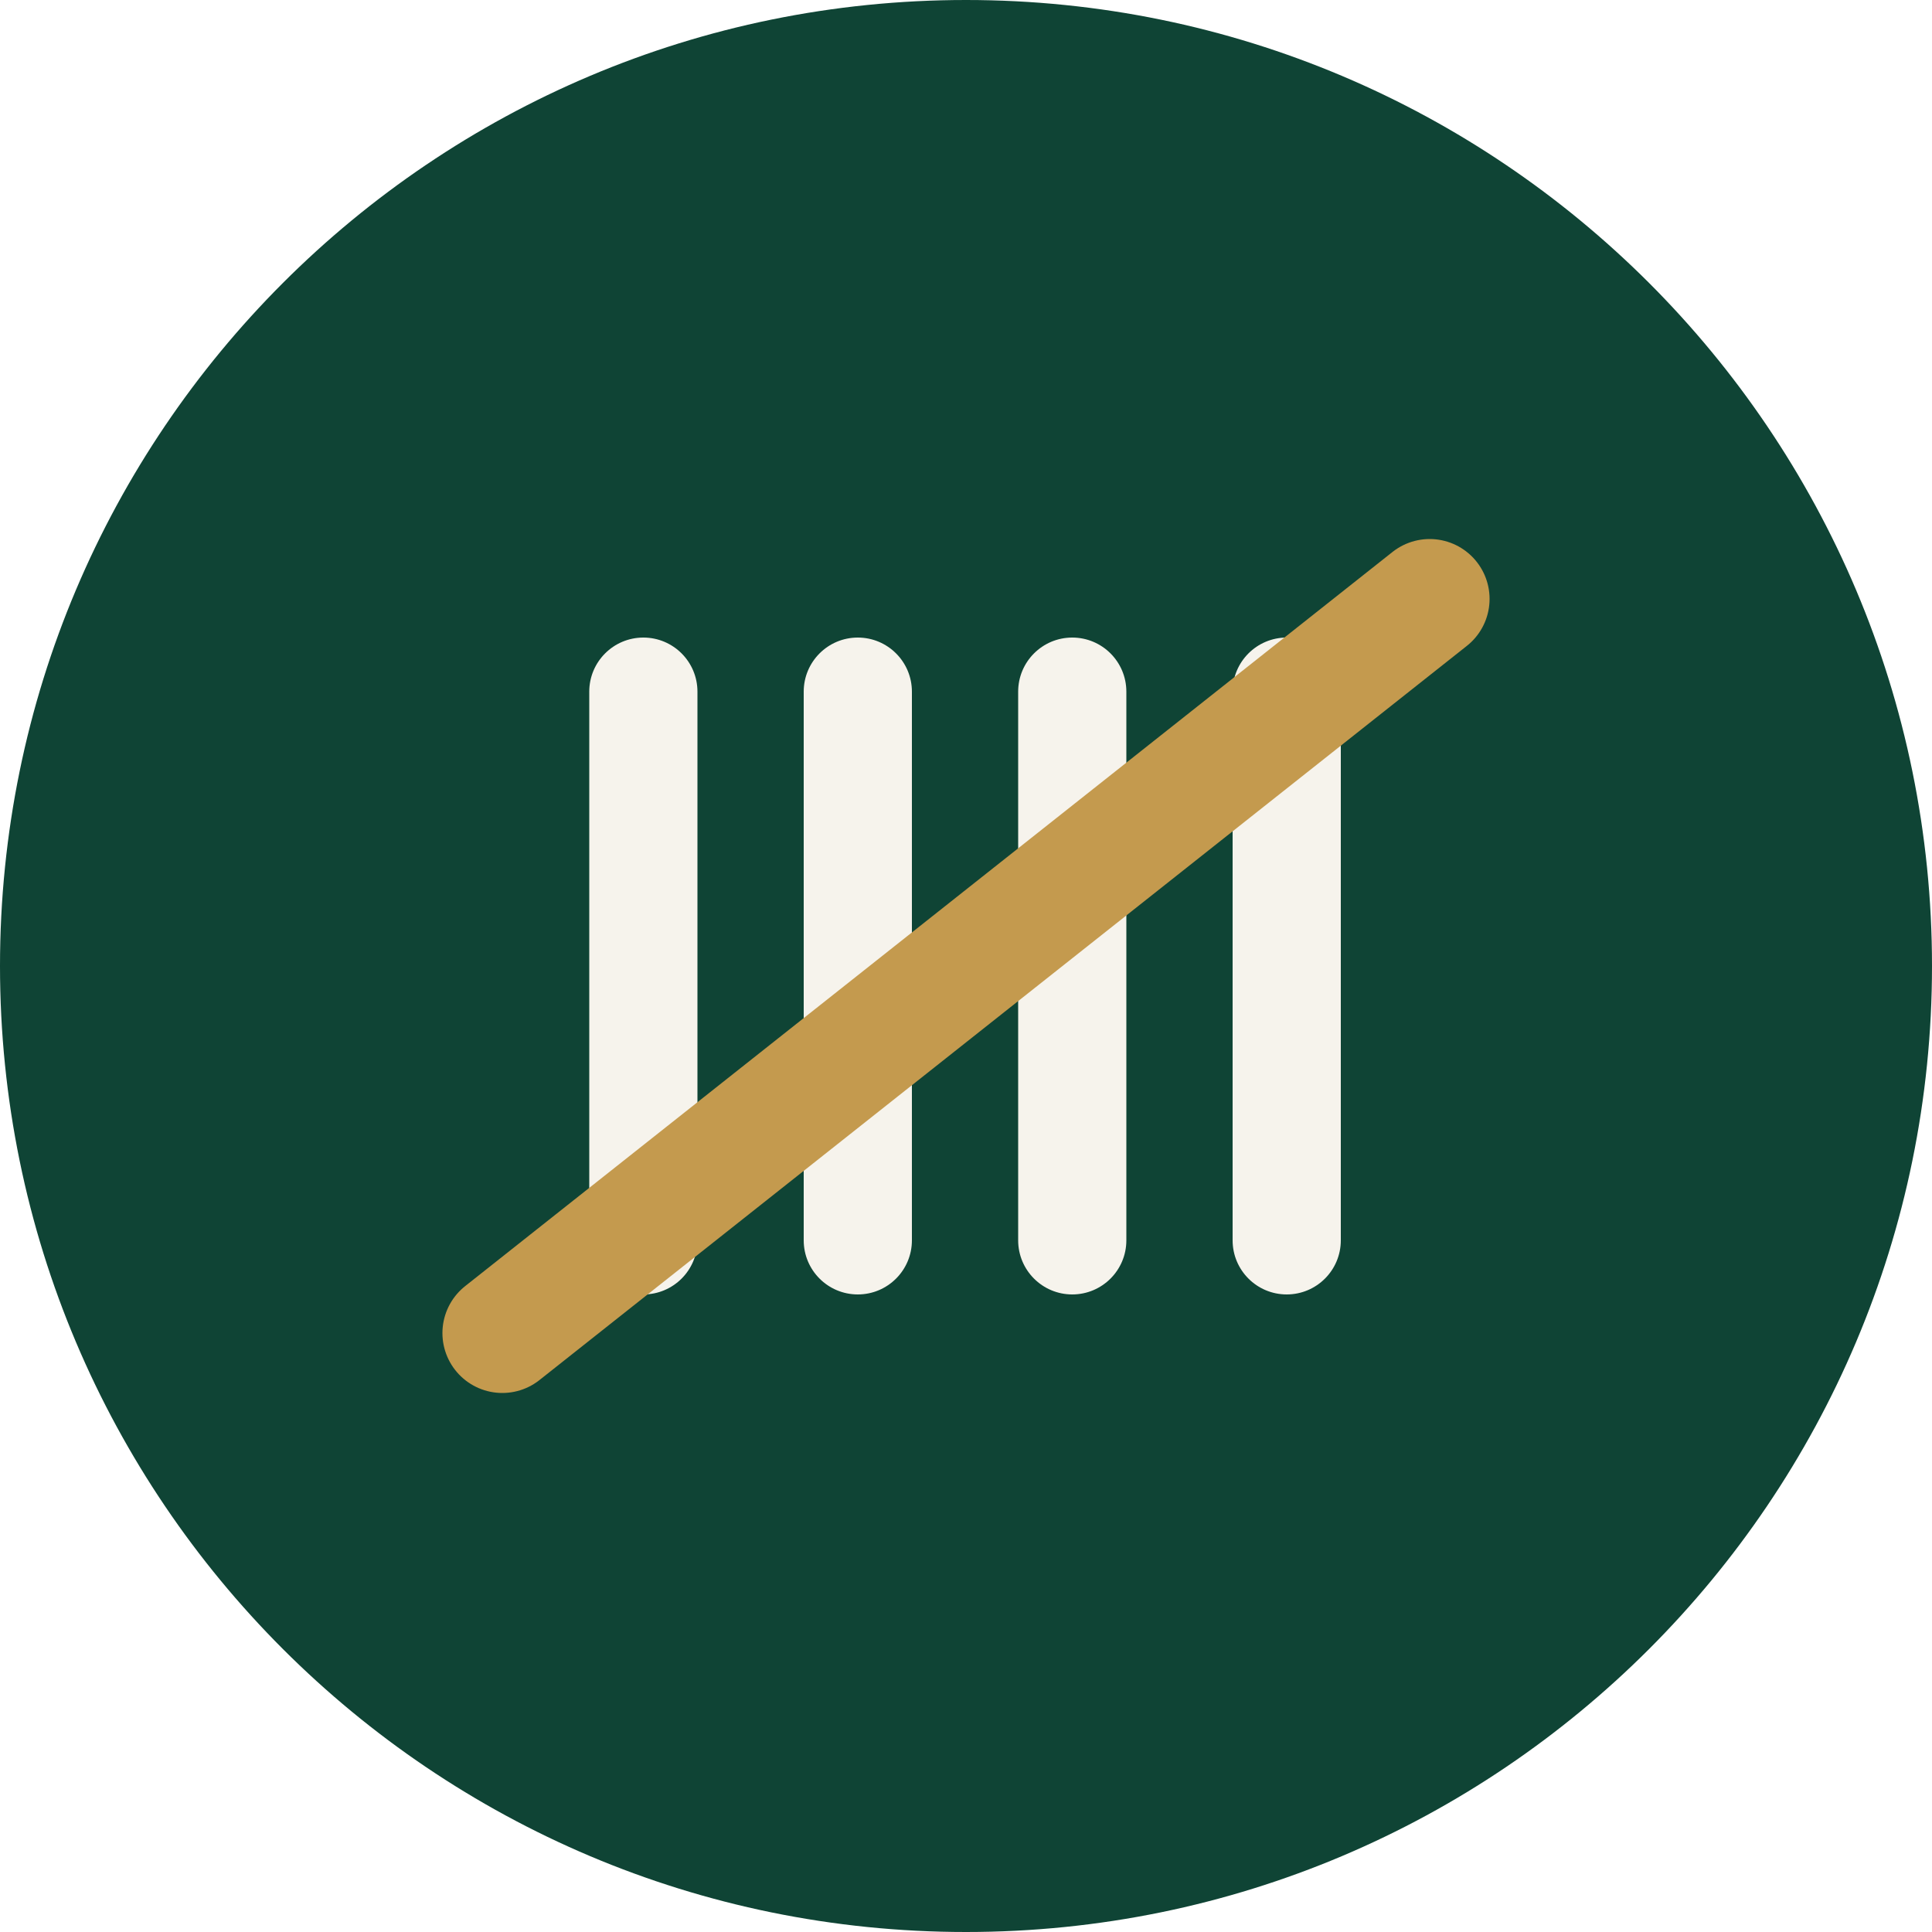
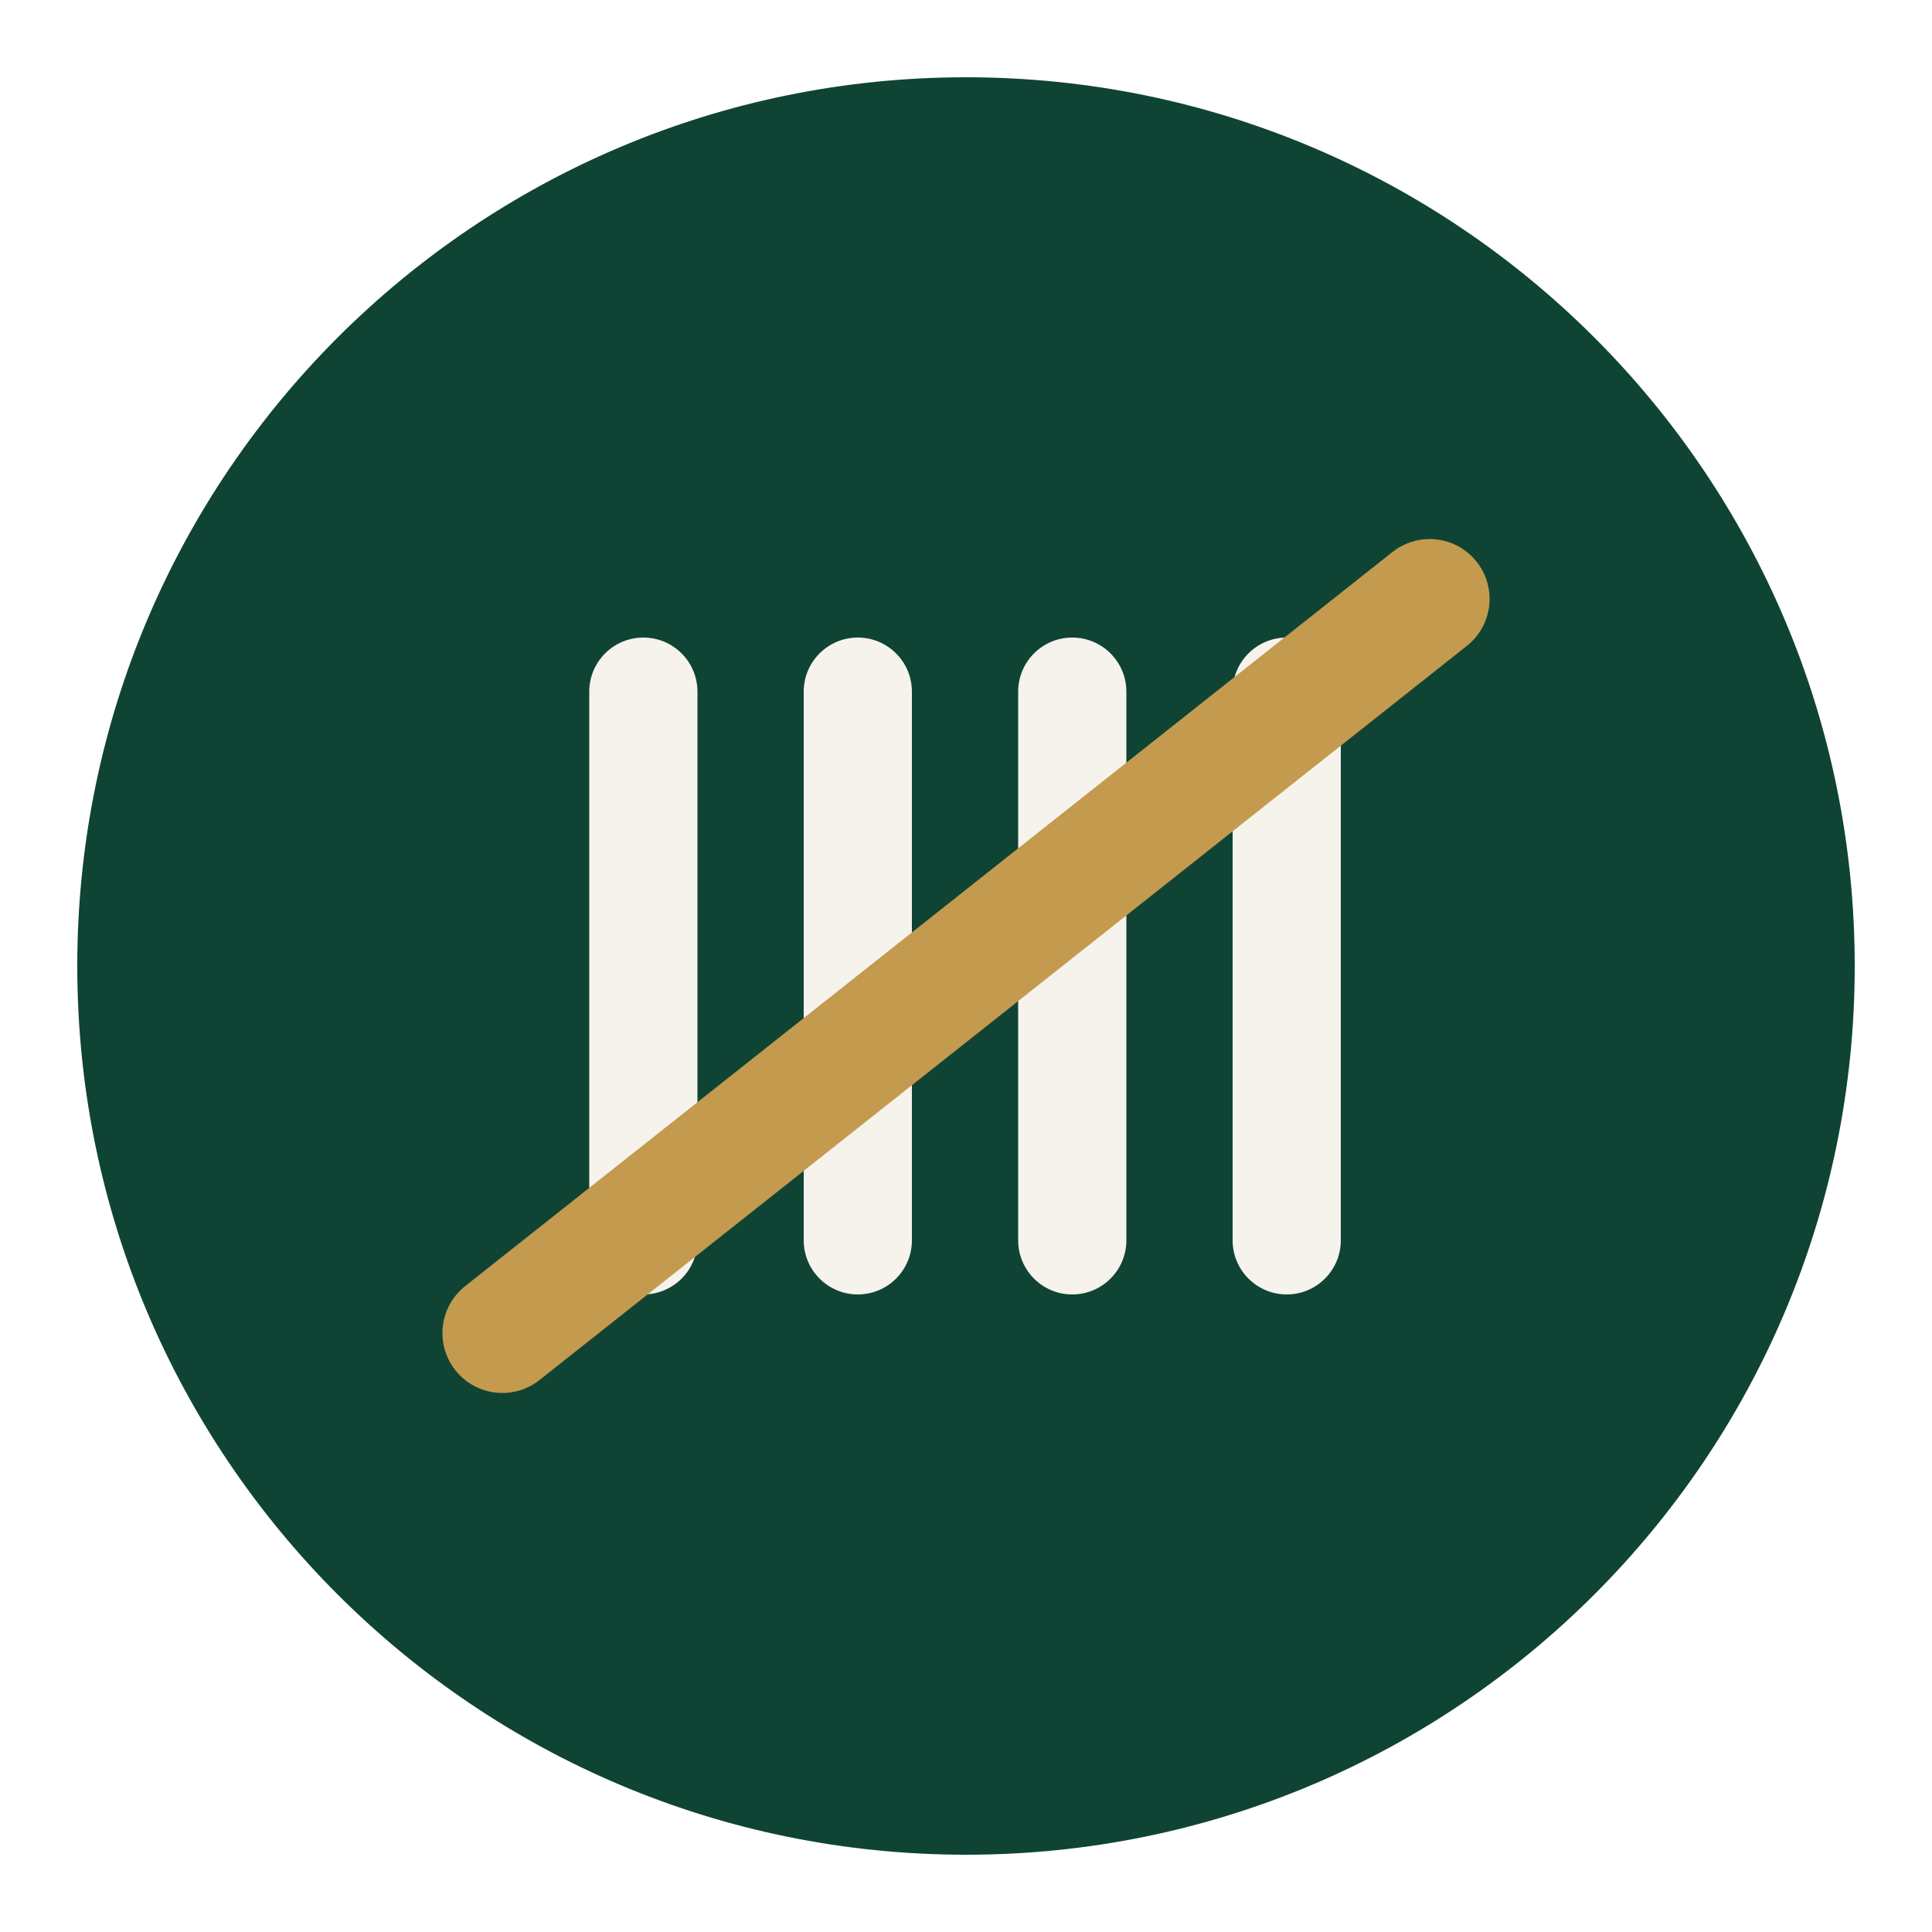
- <svg xmlns="http://www.w3.org/2000/svg" viewBox="0 0 100 100" width="64" height="64" role="img" aria-label="SVUFO favicon">
-   <circle cx="50" cy="50" r="50" fill="#0F4435" />
+ <svg xmlns="http://www.w3.org/2000/svg" viewBox="0 0 100 100" width="512" height="512" role="img" aria-label="SVUFO mark">
+   <circle cx="50" cy="50" r="46" fill="#0F4435" />
  <rect x="30.5" y="33" width="5.6" height="34" rx="2.8" fill="#F6F3EC" />
  <rect x="41.6" y="33" width="5.6" height="34" rx="2.8" fill="#F6F3EC" />
  <rect x="52.7" y="33" width="5.6" height="34" rx="2.8" fill="#F6F3EC" />
  <rect x="63.8" y="33" width="5.6" height="34" rx="2.8" fill="#F6F3EC" />
  <line x1="26" y1="69" x2="74" y2="31" stroke="#C49A4E" stroke-width="6.2" stroke-linecap="round" />
</svg>
